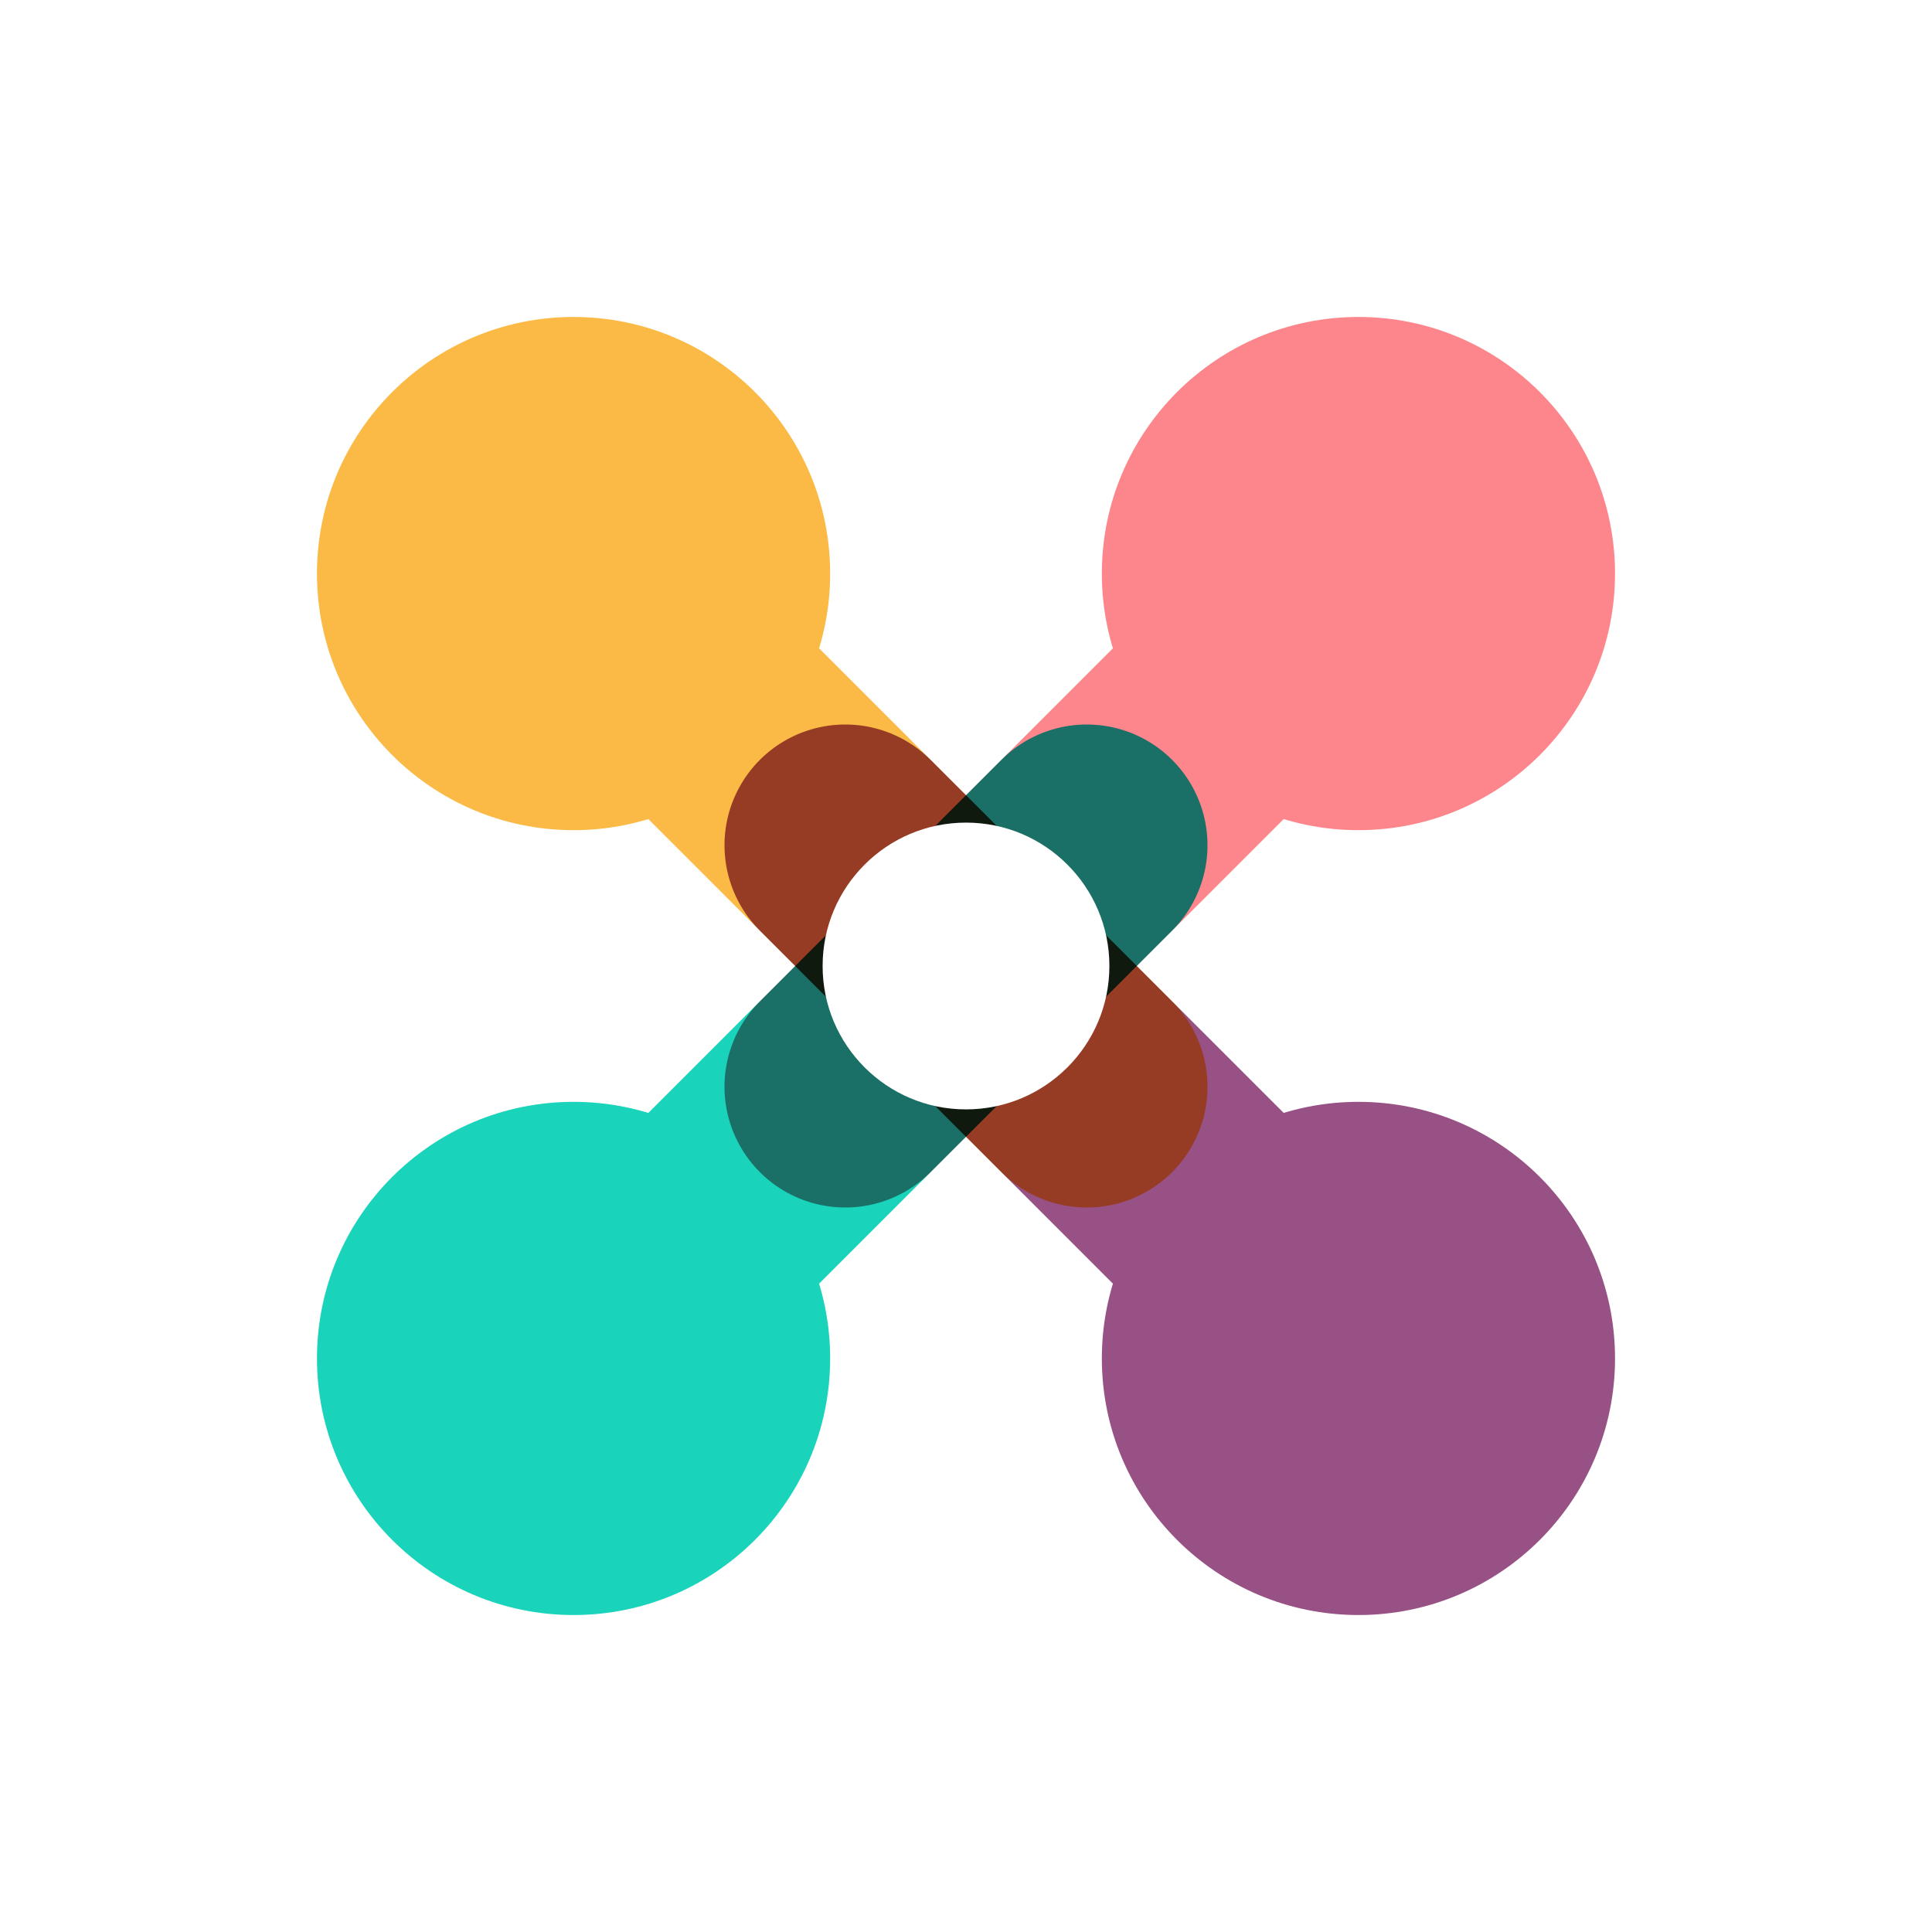
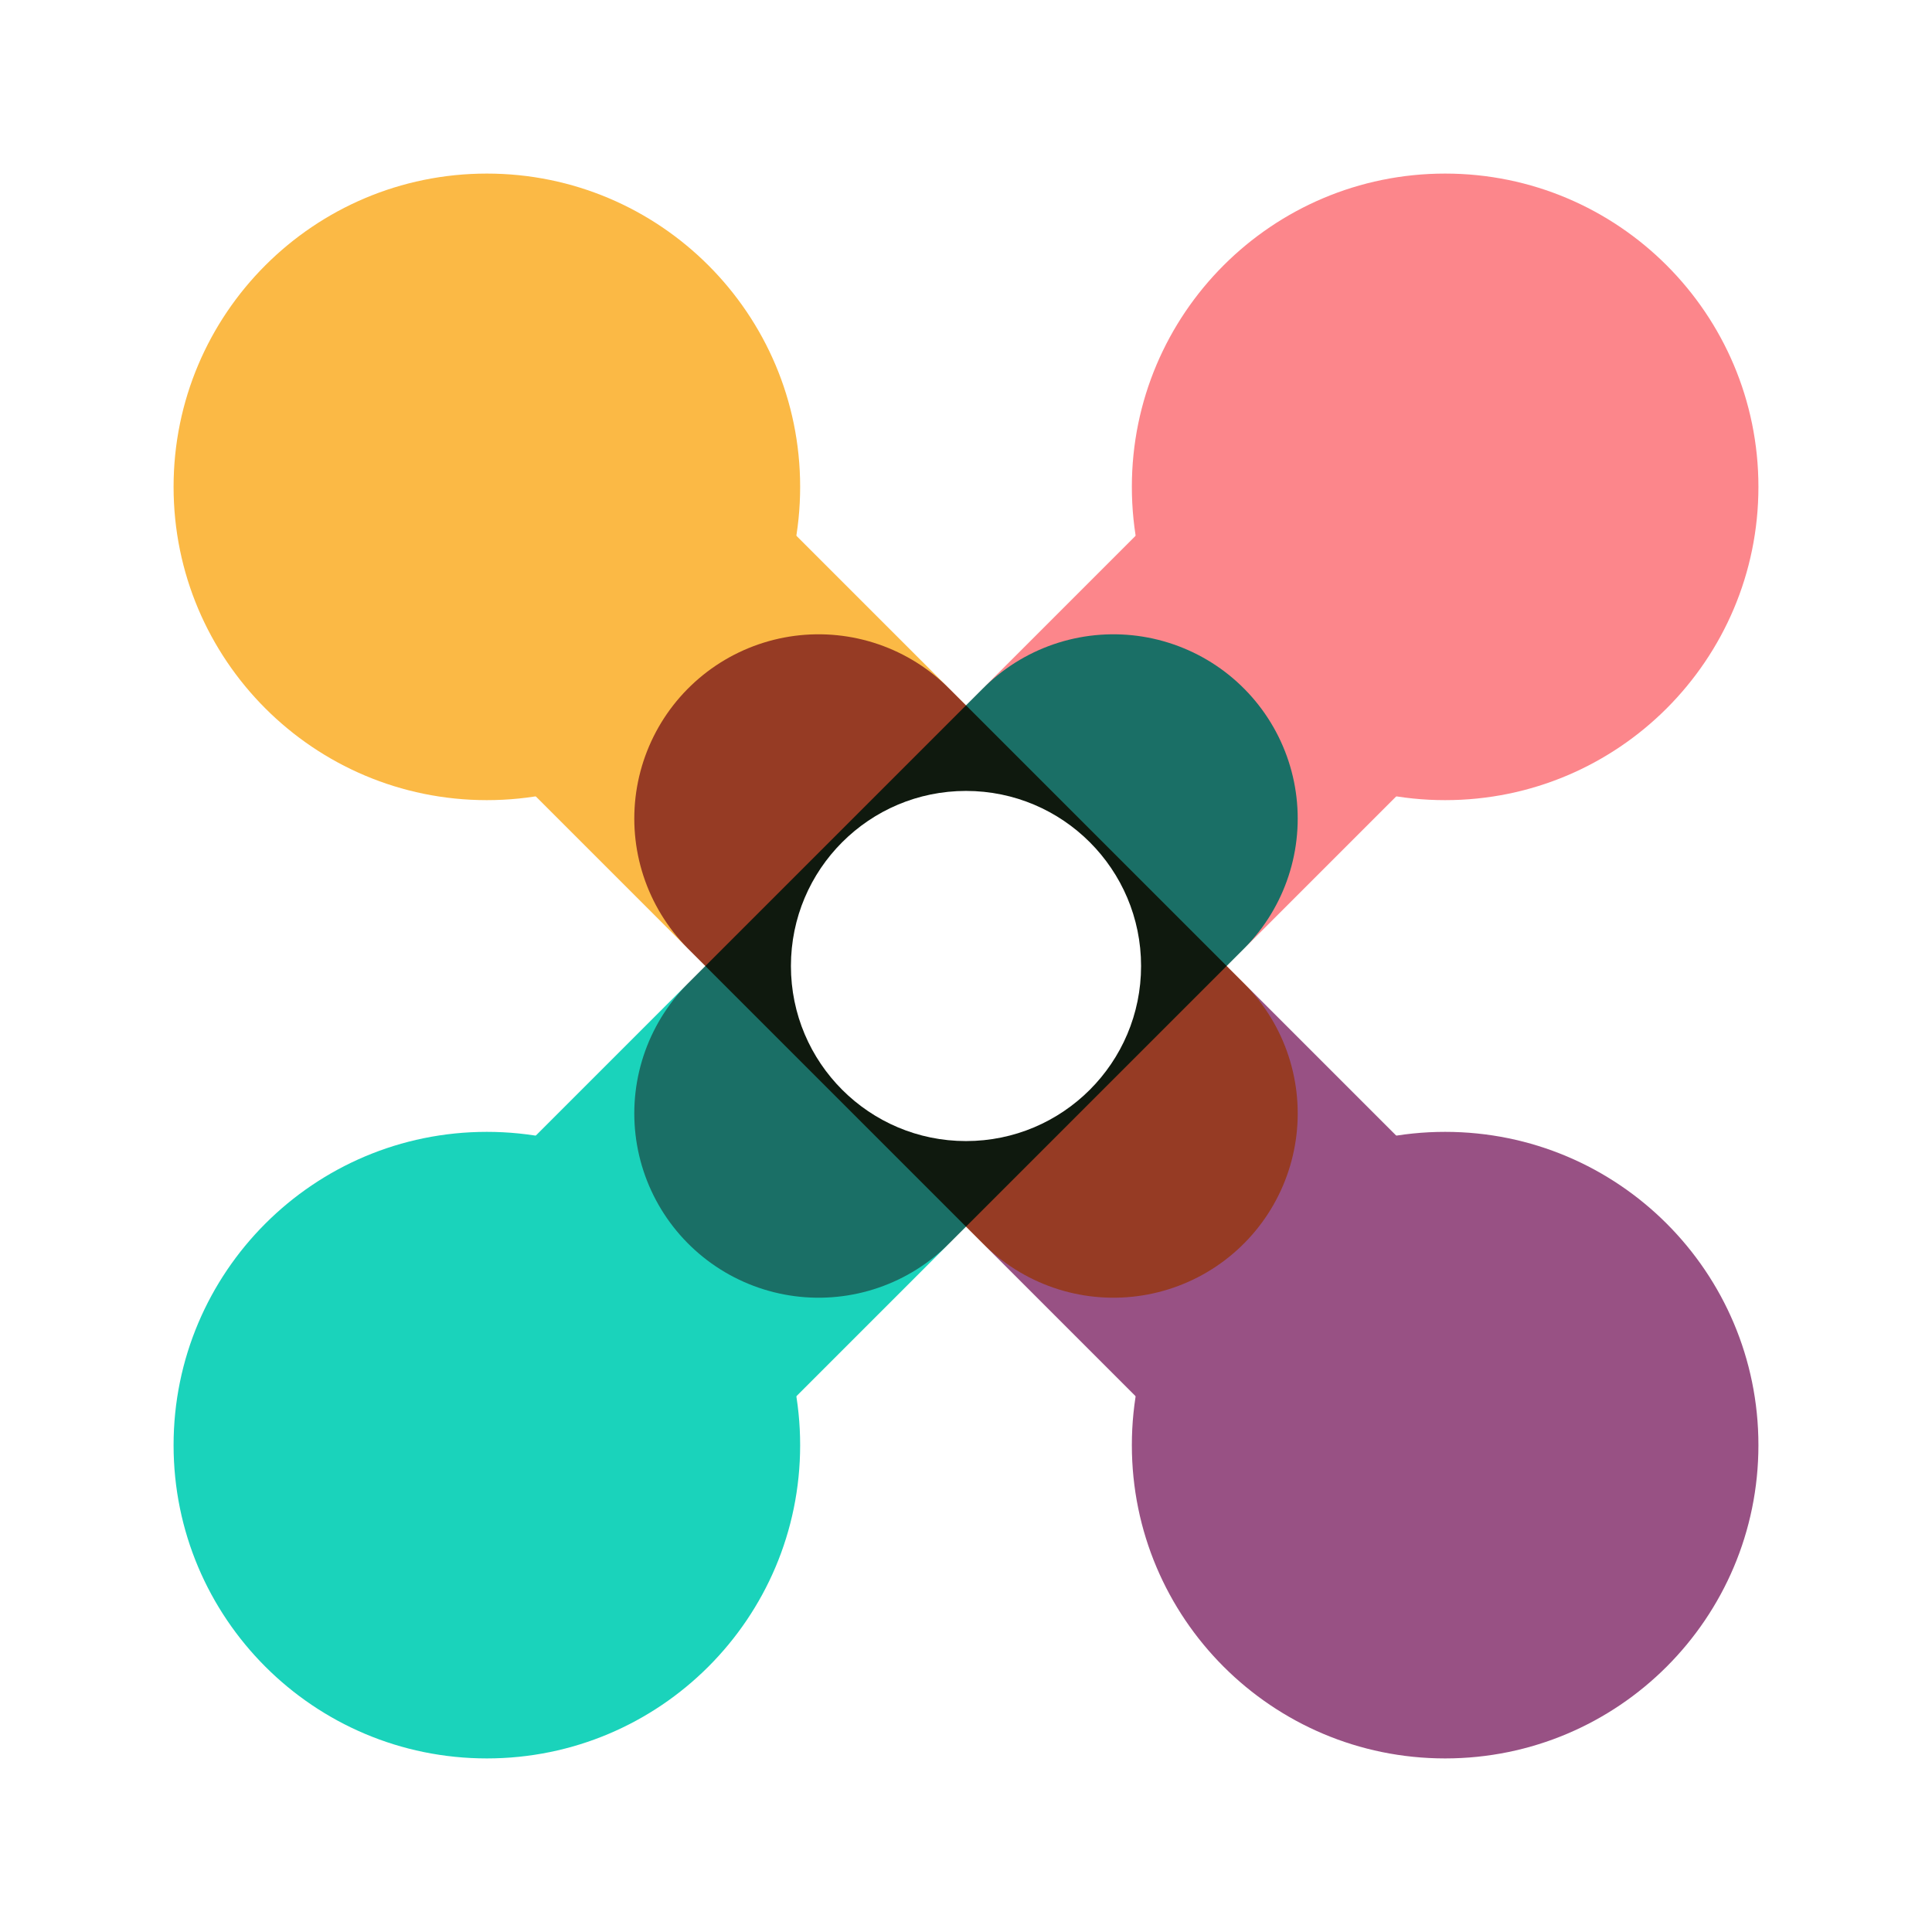
<svg xmlns="http://www.w3.org/2000/svg" viewBox="0 0 256 256">
  <rect width="256" height="256" fill="white" />
-   <g style="isolation:isolate">
+   <g transform="translate(128 128) scale(1.22093) translate(-128 -128)" style="isolation:isolate">
    <g style="mix-blend-mode:multiply">
-       <path d="M76 76L144 144" fill="none" stroke="#FBB945" stroke-width="32" stroke-linecap="round" />
+       <path d="M76 76L144 144" fill="none" stroke="#FBB945" stroke-width="40" stroke-linecap="round" />
      <circle cx="76" cy="76" r="34" fill="#FBB945" />
    </g>
    <g style="mix-blend-mode:multiply">
-       <path d="M180 76L112 144" fill="none" stroke="#FC868B" stroke-width="32" stroke-linecap="round" />
+       <path d="M180 76L112 144" fill="none" stroke="#FC868B" stroke-width="40" stroke-linecap="round" />
      <circle cx="180" cy="76" r="34" fill="#FC868B" />
    </g>
    <g style="mix-blend-mode:multiply">
-       <path d="M76 180L144 112" fill="none" stroke="#1AD3BB" stroke-width="32" stroke-linecap="round" />
+       <path d="M76 180L144 112" fill="none" stroke="#1AD3BB" stroke-width="40" stroke-linecap="round" />
      <circle cx="76" cy="180" r="34" fill="#1AD3BB" />
    </g>
    <g style="mix-blend-mode:multiply">
-       <path d="M180 180L112 112" fill="none" stroke="#985184" stroke-width="32" stroke-linecap="round" />
+       <path d="M180 180L112 112" fill="none" stroke="#985184" stroke-width="40" stroke-linecap="round" />
      <circle cx="180" cy="180" r="34" fill="#985184" />
    </g>
  </g>
-   <circle cx="128" cy="128" r="19" fill="white" />
+   <circle cx="128" cy="128" r="23.198" fill="white" />
</svg>
